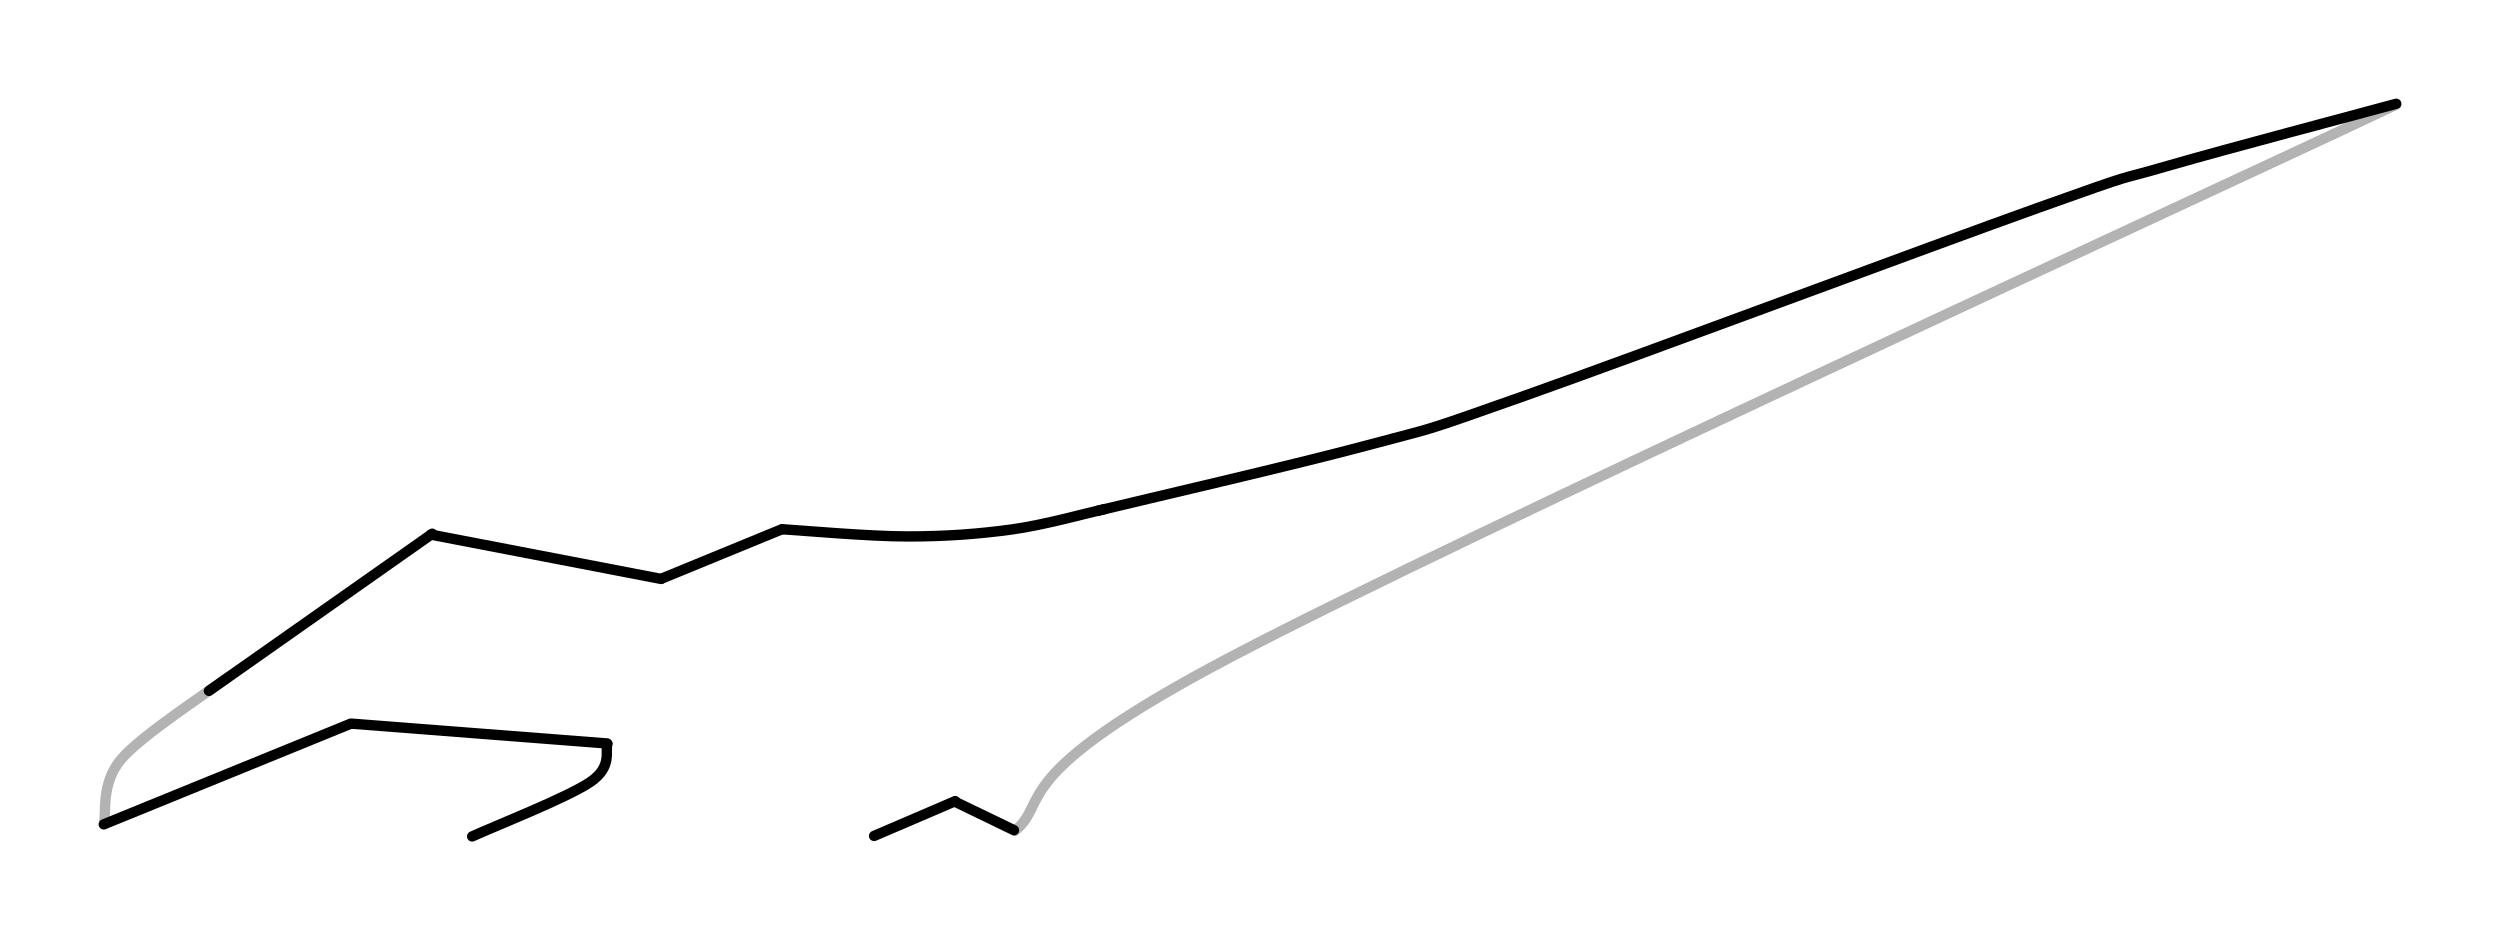
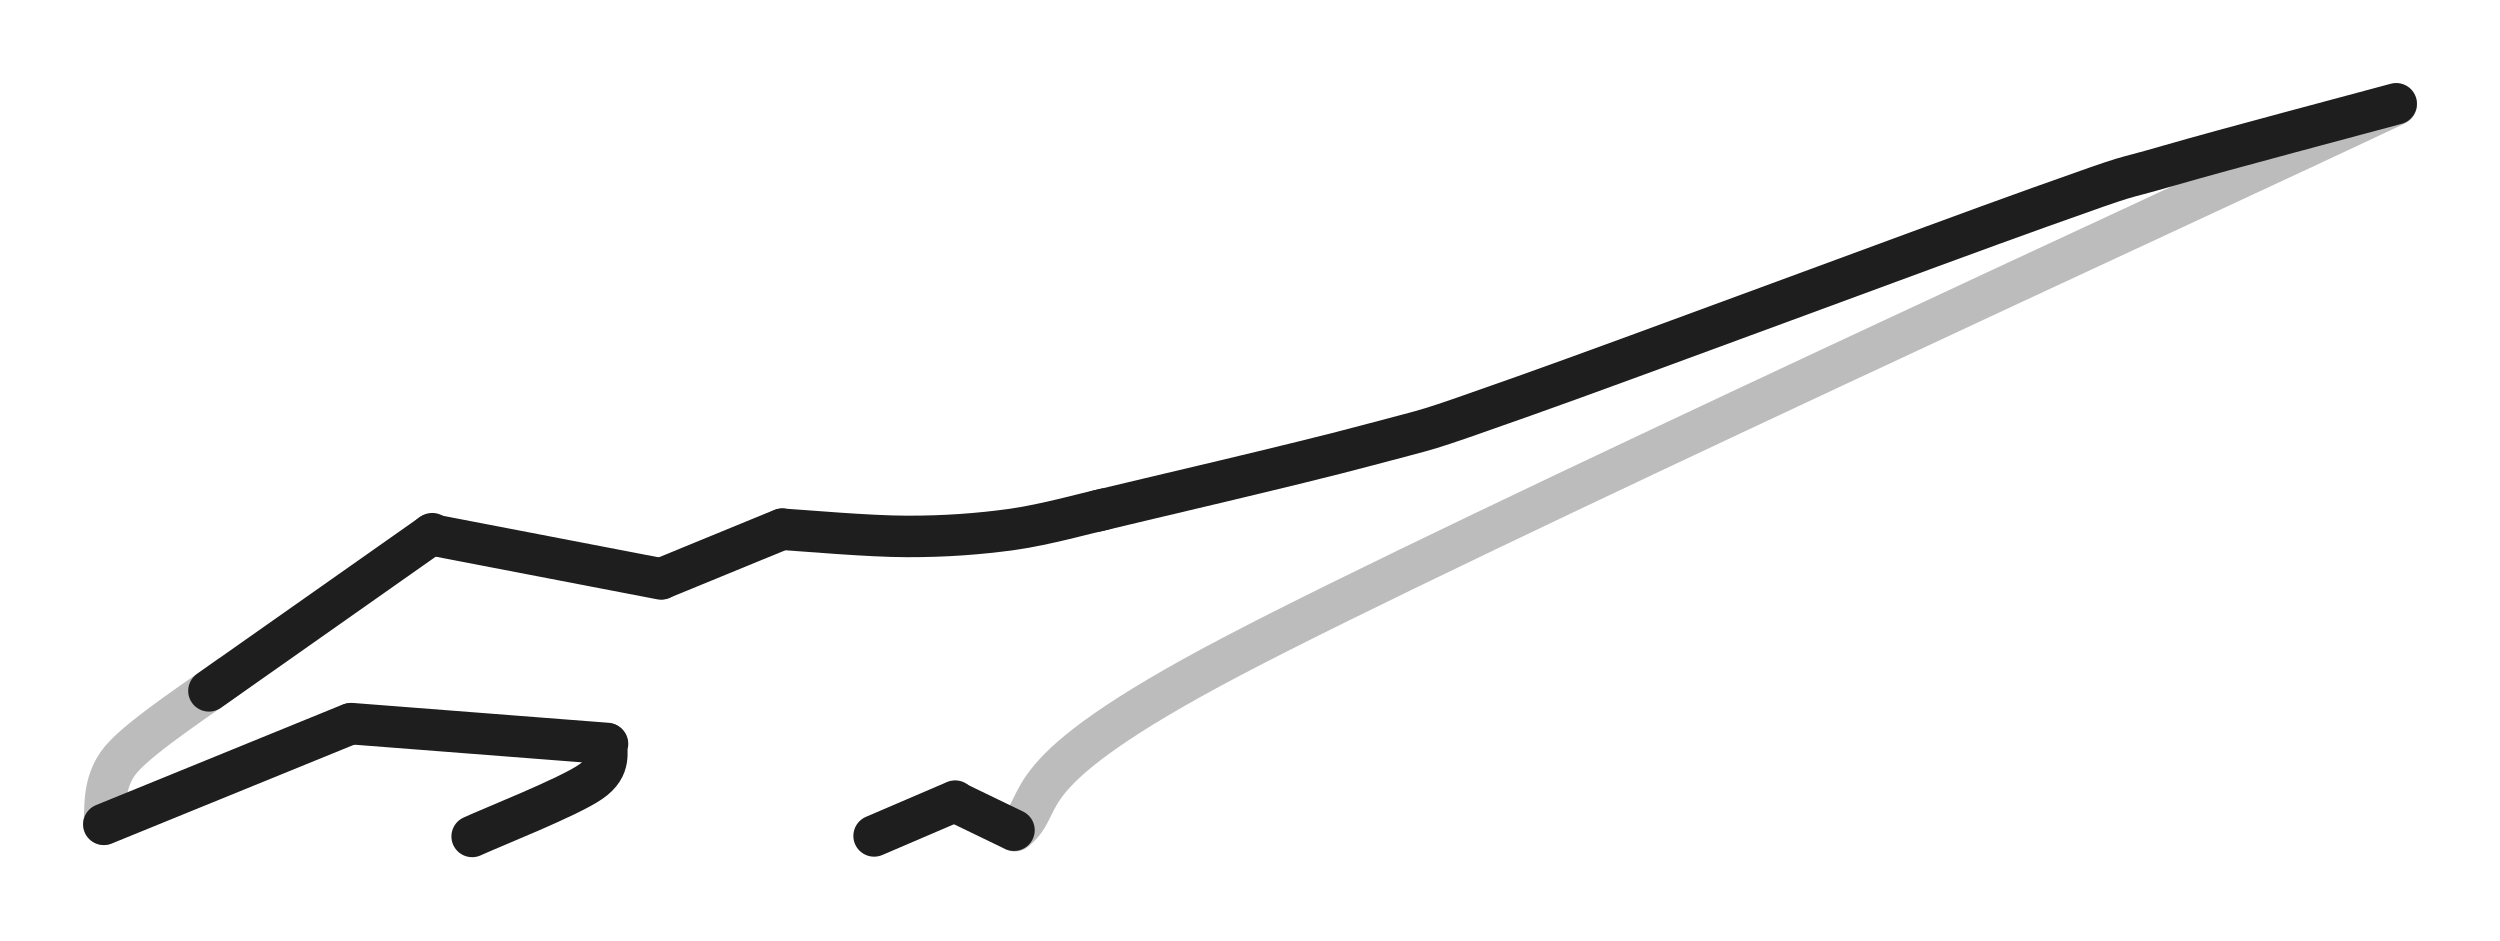
<svg xmlns="http://www.w3.org/2000/svg" version="1.1" viewBox="0 0 240.882 90.588" width="240.882" height="90.588">
+   <defs>
+     <style class="style-fonts" />
+   </defs>
  <g stroke-linecap="round">
    <g transform="translate(230.8817 10) rotate(0 -62.58086 19.61331)">
-       <path d="M0 0 C-3.66 1, -16.23 4.31, -21.96 5.97 C-27.7 7.64, -24.07 6.3, -34.41 9.99 C-44.74 13.68, -73.18 24.31, -83.96 28.13 C-94.75 31.95, -92.25 31.05, -99.11 32.9 C-105.98 34.75, -120.82 38.17, -125.16 39.23 M0 0 C-3.66 1, -16.23 4.31, -21.96 5.97 C-27.7 7.64, -24.07 6.3, -34.41 9.99 C-44.74 13.68, -73.18 24.31, -83.96 28.13 C-94.75 31.95, -92.25 31.05, -99.11 32.9 C-105.98 34.75, -120.82 38.17, -125.16 39.23" stroke="#000000" stroke-width="1" fill="none" />
+       <path d="M0 0 C-3.66 1, -16.23 4.31, -21.96 5.97 C-27.7 7.64, -24.07 6.3, -34.41 9.99 C-44.74 13.68, -73.18 24.31, -83.96 28.13 C-94.75 31.95, -92.25 31.05, -99.11 32.9 C-105.98 34.75, -120.82 38.17, -125.16 39.23 M0 0 C-3.66 1, -16.23 4.31, -21.96 5.97 C-27.7 7.64, -24.07 6.3, -34.41 9.99 C-44.74 13.68, -73.18 24.31, -83.96 28.13 C-94.75 31.95, -92.25 31.05, -99.11 32.9 C-105.98 34.75, -120.82 38.17, -125.16 39.23" stroke="#1e1e1e" stroke-width="4" fill="none" />
    </g>
  </g>
  <mask />
  <g stroke-linecap="round">
    <g transform="translate(92.03294 77.19337) rotate(0 -3.904562 1.673383)">
-       <path d="M0 0 C-1.3 0.56, -6.51 2.79, -7.81 3.35 M0 0 C-1.3 0.56, -6.51 2.79, -7.81 3.35" stroke="#000000" stroke-width="1" fill="none" />
+       <path d="M0 0 C-1.3 0.56, -6.51 2.79, -7.81 3.35 M0 0 C-1.3 0.56, -6.51 2.79, -7.81 3.35" stroke="#1e1e1e" stroke-width="4" fill="none" />
    </g>
  </g>
  <mask />
  <g stroke-linecap="round">
    <g transform="translate(33.72485 69.75612) rotate(0 -11.86242 4.834216)">
-       <path d="M0 0 C-3.95 1.61, -19.77 8.06, -23.72 9.67 M0 0 C-3.95 1.61, -19.77 8.06, -23.72 9.67" stroke="#000000" stroke-width="1" fill="none" />
+       <path d="M0 0 C-3.95 1.61, -19.77 8.06, -23.72 9.67 M0 0 C-3.95 1.61, -19.77 8.06, -23.72 9.67" stroke="#1e1e1e" stroke-width="4" fill="none" />
    </g>
  </g>
  <mask />
  <g stroke-linecap="round">
    <g transform="translate(58.53478 71.67248) rotate(0 -6.519456 4.457834)">
-       <path d="M0 0 C-0.27 0.61, 0.53 2.19, -1.65 3.67 C-3.82 5.16, -11.14 8.04, -13.04 8.92 M0 0 C-0.27 0.61, 0.53 2.19, -1.65 3.67 C-3.82 5.16, -11.14 8.04, -13.04 8.92" stroke="#000000" stroke-width="1" fill="none" />
+       <path d="M0 0 C-0.27 0.61, 0.53 2.19, -1.65 3.67 C-3.82 5.16, -11.14 8.04, -13.04 8.92 M0 0 C-0.27 0.61, 0.53 2.19, -1.65 3.67 C-3.82 5.16, -11.14 8.04, -13.04 8.92" stroke="#1e1e1e" stroke-width="4" fill="none" />
    </g>
  </g>
  <mask />
  <g stroke-linecap="round">
    <g transform="translate(75.3578 50.98505) rotate(0 -5.786369 2.376152)">
-       <path d="M0 0 C-1.93 0.79, -9.64 3.96, -11.57 4.75 M0 0 C-1.93 0.79, -9.64 3.96, -11.57 4.75" stroke="#000000" stroke-width="1" fill="none" />
+       <path d="M0 0 C-1.93 0.79, -9.64 3.96, -11.57 4.75 M0 0 C-1.93 0.79, -9.64 3.96, -11.57 4.75" stroke="#1e1e1e" stroke-width="4" fill="none" />
    </g>
  </g>
  <mask />
  <g stroke-linecap="round">
    <g transform="translate(63.69706 55.78136) rotate(0 -11.08871 -2.134136)">
-       <path d="M0 0 C-3.7 -0.71, -18.48 -3.56, -22.18 -4.27 M0 0 C-3.7 -0.71, -18.48 -3.56, -22.18 -4.27" stroke="#000000" stroke-width="1" fill="none" />
+       <path d="M0 0 C-3.7 -0.71, -18.48 -3.56, -22.18 -4.27 M0 0 C-3.7 -0.71, -18.48 -3.56, -22.18 -4.27" stroke="#1e1e1e" stroke-width="4" fill="none" />
    </g>
  </g>
  <mask />
  <g stroke-linecap="round">
    <g transform="translate(41.65165 51.42508) rotate(0 -10.75855 7.568691)">
-       <path d="M0 0 C-3.59 2.52, -17.93 12.61, -21.52 15.14 M0 0 C-3.59 2.52, -17.93 12.61, -21.52 15.14" stroke="#000000" stroke-width="1" fill="none" />
+       <path d="M0 0 C-3.59 2.52, -17.93 12.61, -21.52 15.14 M0 0 C-3.59 2.52, -17.93 12.61, -21.52 15.14" stroke="#1e1e1e" stroke-width="4" fill="none" />
    </g>
  </g>
  <mask />
  <g stroke-linecap="round">
    <g transform="translate(33.85993 69.72536) rotate(0 12.31228 0.9563686)">
-       <path d="M0 0 C4.1 0.32, 20.52 1.59, 24.62 1.91 M0 0 C4.1 0.32, 20.52 1.59, 24.62 1.91" stroke="#000000" stroke-width="1" fill="none" />
+       <path d="M0 0 C4.1 0.32, 20.52 1.59, 24.62 1.91 M0 0 C4.1 0.32, 20.52 1.59, 24.62 1.91" stroke="#1e1e1e" stroke-width="4" fill="none" />
    </g>
  </g>
  <mask />
  <g stroke-linecap="round">
    <g transform="translate(106.4152 49.05698) rotate(0 -15.50731 1.316867)">
-       <path d="M0 0 C-1.48 0.32, -5.7 1.51, -8.87 1.95 C-12.05 2.39, -15.34 2.64, -19.03 2.63 C-22.72 2.63, -29.02 2.06, -31.01 1.94 M0 0 C-1.48 0.32, -5.7 1.51, -8.87 1.95 C-12.05 2.39, -15.34 2.64, -19.03 2.63 C-22.72 2.63, -29.02 2.06, -31.01 1.94" stroke="#000000" stroke-width="1" fill="none" />
+       <path d="M0 0 C-1.48 0.32, -5.7 1.51, -8.87 1.95 C-12.05 2.39, -15.34 2.64, -19.03 2.63 C-22.72 2.63, -29.02 2.06, -31.01 1.94 M0 0 C-1.48 0.32, -5.7 1.51, -8.87 1.95 C-12.05 2.39, -15.34 2.64, -19.03 2.63 C-22.72 2.63, -29.02 2.06, -31.01 1.94" stroke="#1e1e1e" stroke-width="4" fill="none" />
    </g>
  </g>
  <mask />
  <g stroke-linecap="round">
    <g transform="translate(92.00959 77.24245) rotate(0 2.844491 1.375699)">
-       <path d="M0 0 C0.95 0.46, 4.74 2.29, 5.69 2.75 M0 0 C0.95 0.46, 4.74 2.29, 5.69 2.75" stroke="#000000" stroke-width="1" fill="none" />
+       <path d="M0 0 C0.95 0.46, 4.74 2.29, 5.69 2.75 M0 0 C0.95 0.46, 4.74 2.29, 5.69 2.75" stroke="#1e1e1e" stroke-width="4" fill="none" />
    </g>
  </g>
  <mask />
  <g stroke-linecap="round">
    <g stroke-opacity="0.3" fill-opacity="0.3" transform="translate(230.8724 10.08339) rotate(0 -66.54559 34.97814)">
-       <path d="M0 0 C-18.7 8.86, -90.01 41.51, -112.19 53.17 C-134.37 64.82, -129.61 67.16, -133.09 69.96 M0 0 C-18.7 8.86, -90.01 41.51, -112.19 53.17 C-134.37 64.82, -129.61 67.16, -133.09 69.96" stroke="#000000" stroke-width="1" fill="none" />
+       <path d="M0 0 C-18.7 8.86, -90.01 41.51, -112.19 53.17 C-134.37 64.82, -129.61 67.16, -133.09 69.96 M0 0 C-18.7 8.86, -90.01 41.51, -112.19 53.17 C-134.37 64.82, -129.61 67.16, -133.09 69.96" stroke="#1e1e1e" stroke-width="4" fill="none" />
    </g>
  </g>
  <mask />
  <g stroke-linecap="round">
    <g stroke-opacity="0.3" fill-opacity="0.3" transform="translate(21.93118 65.26803) rotate(0 -5.964728 7.073138)">
-       <path d="M0 0 C-1.71 1.32, -8.27 5.54, -10.26 7.89 C-12.25 10.25, -11.65 13.1, -11.93 14.15 M0 0 C-1.71 1.32, -8.27 5.54, -10.26 7.89 C-12.25 10.25, -11.65 13.1, -11.93 14.15" stroke="#000000" stroke-width="1" fill="none" />
+       <path d="M0 0 C-1.71 1.32, -8.27 5.54, -10.26 7.89 C-12.25 10.25, -11.65 13.1, -11.93 14.15 M0 0 C-1.71 1.32, -8.27 5.54, -10.26 7.89 C-12.25 10.25, -11.65 13.1, -11.93 14.15" stroke="#1e1e1e" stroke-width="4" fill="none" />
    </g>
  </g>
  <mask />
</svg>
